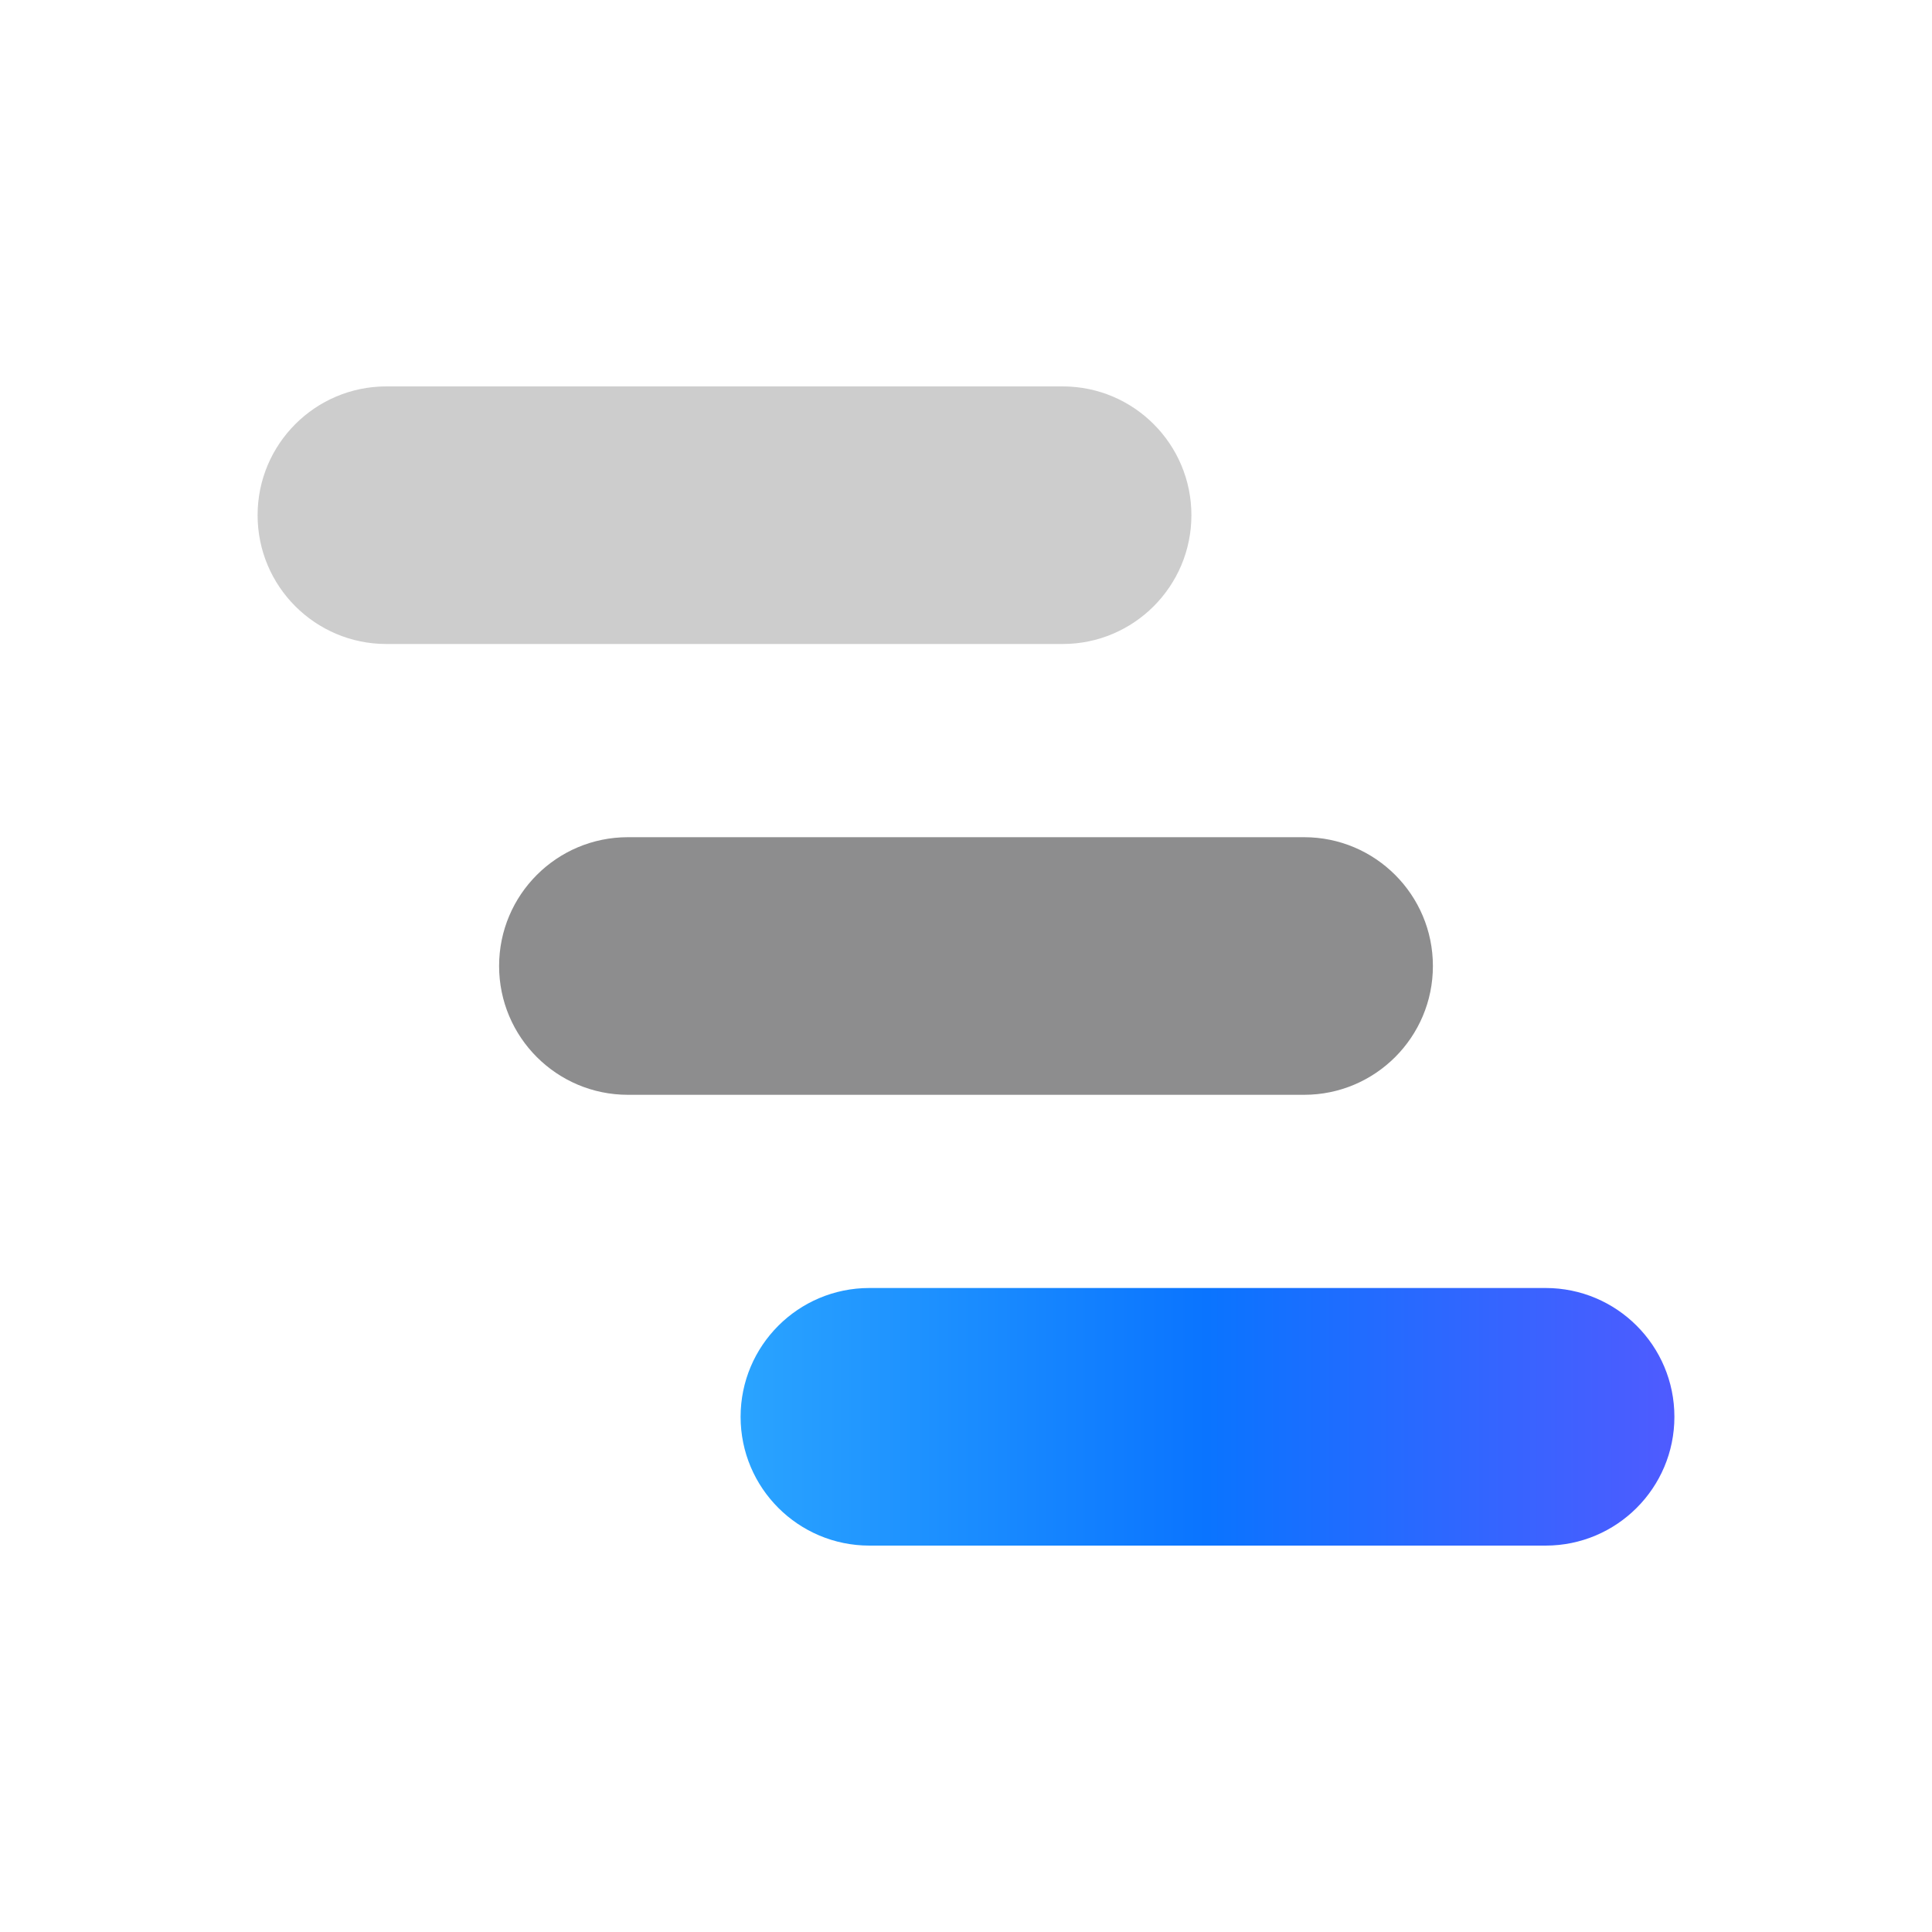
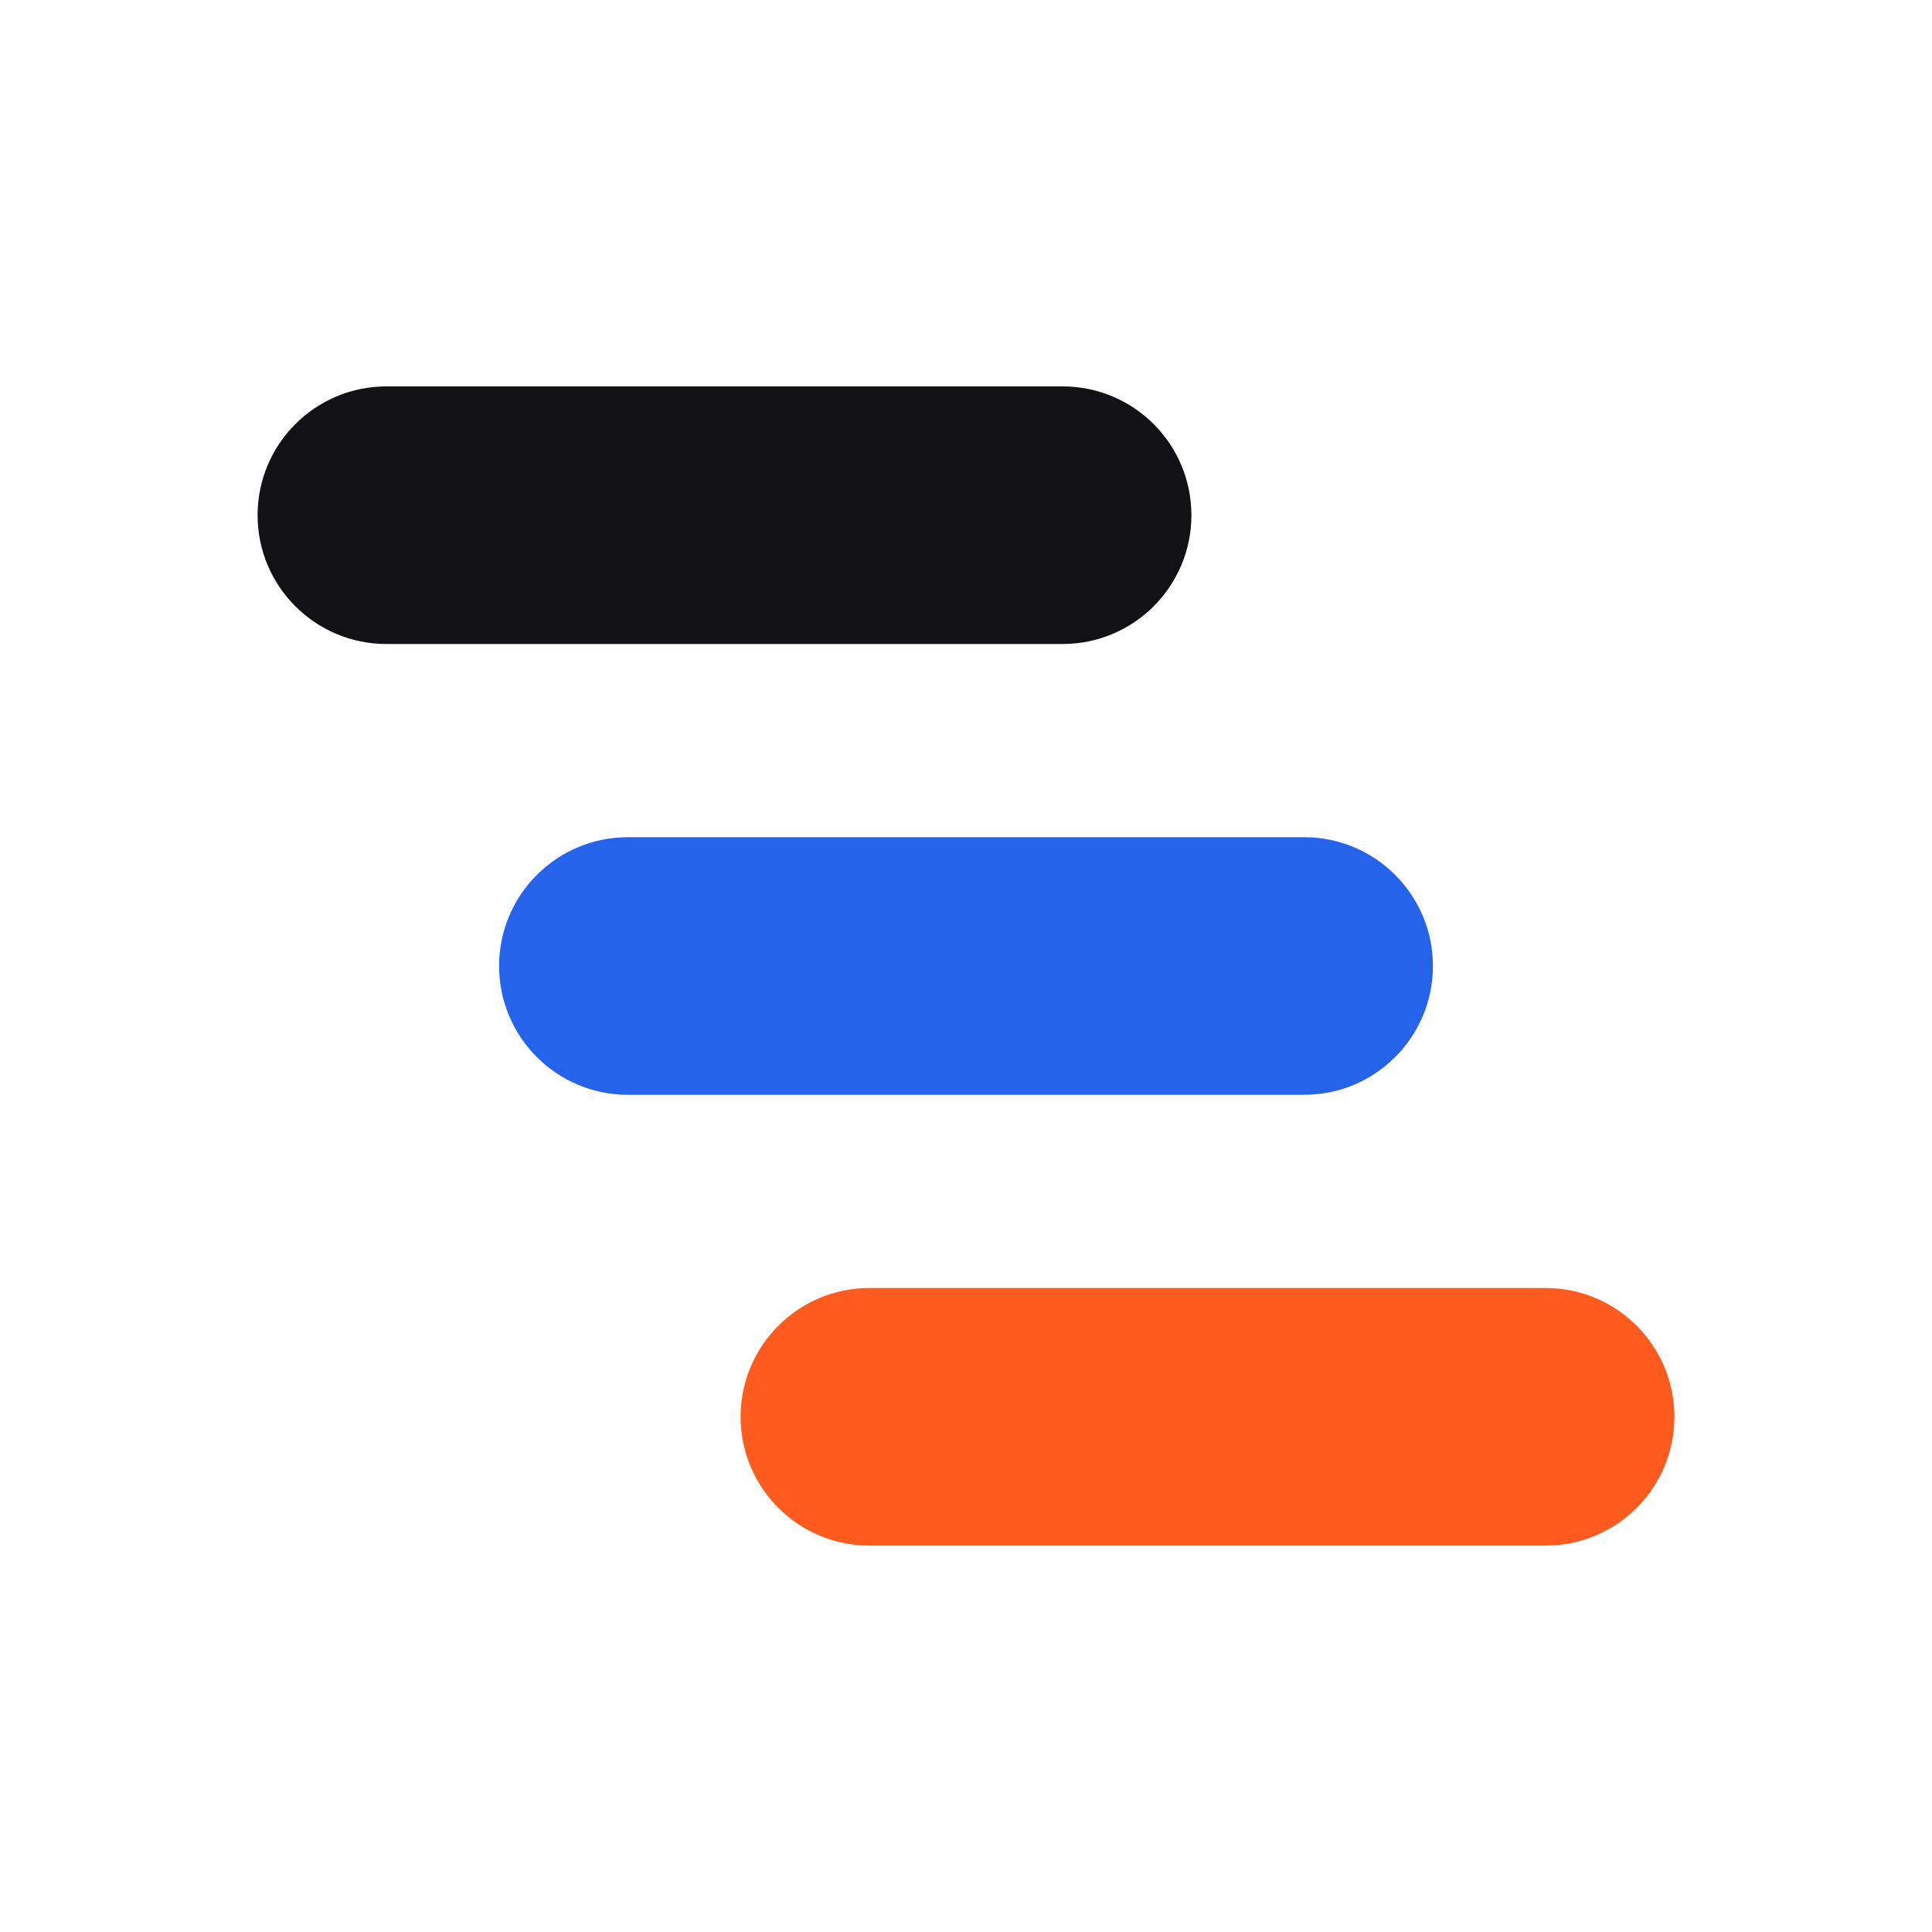
<svg xmlns="http://www.w3.org/2000/svg" width="120" height="120" viewBox="0 0 120.00 120.00" role="img" aria-label="Rundown">
-   <defs>
-     <linearGradient id="rd-lead" x1="0" y1="0" x2="1" y2="0">
-       <stop offset="0" stop-color="#2AA4FF" />
-       <stop offset="0.5" stop-color="#0A74FF" />
-       <stop offset="1" stop-color="#4F5BFF" />
-     </linearGradient>
-   </defs>
-   <rect x="16" y="24" width="58" height="16" rx="8" fill="#1D1D1F" fill-opacity="0.22" />
-   <rect x="31" y="52" width="58" height="16" rx="8" fill="#1D1D1F" fill-opacity="0.5" />
-   <rect x="46" y="80" width="58" height="16" rx="8" fill="url(#rd-lead)" />
+   <rect x="16" y="24" width="58" height="16" rx="8" fill="#121214" />
+   <rect x="31" y="52" width="58" height="16" rx="8" fill="#2563EB" />
+   <rect x="46" y="80" width="58" height="16" rx="8" fill="#FF5B1F" />
</svg>
